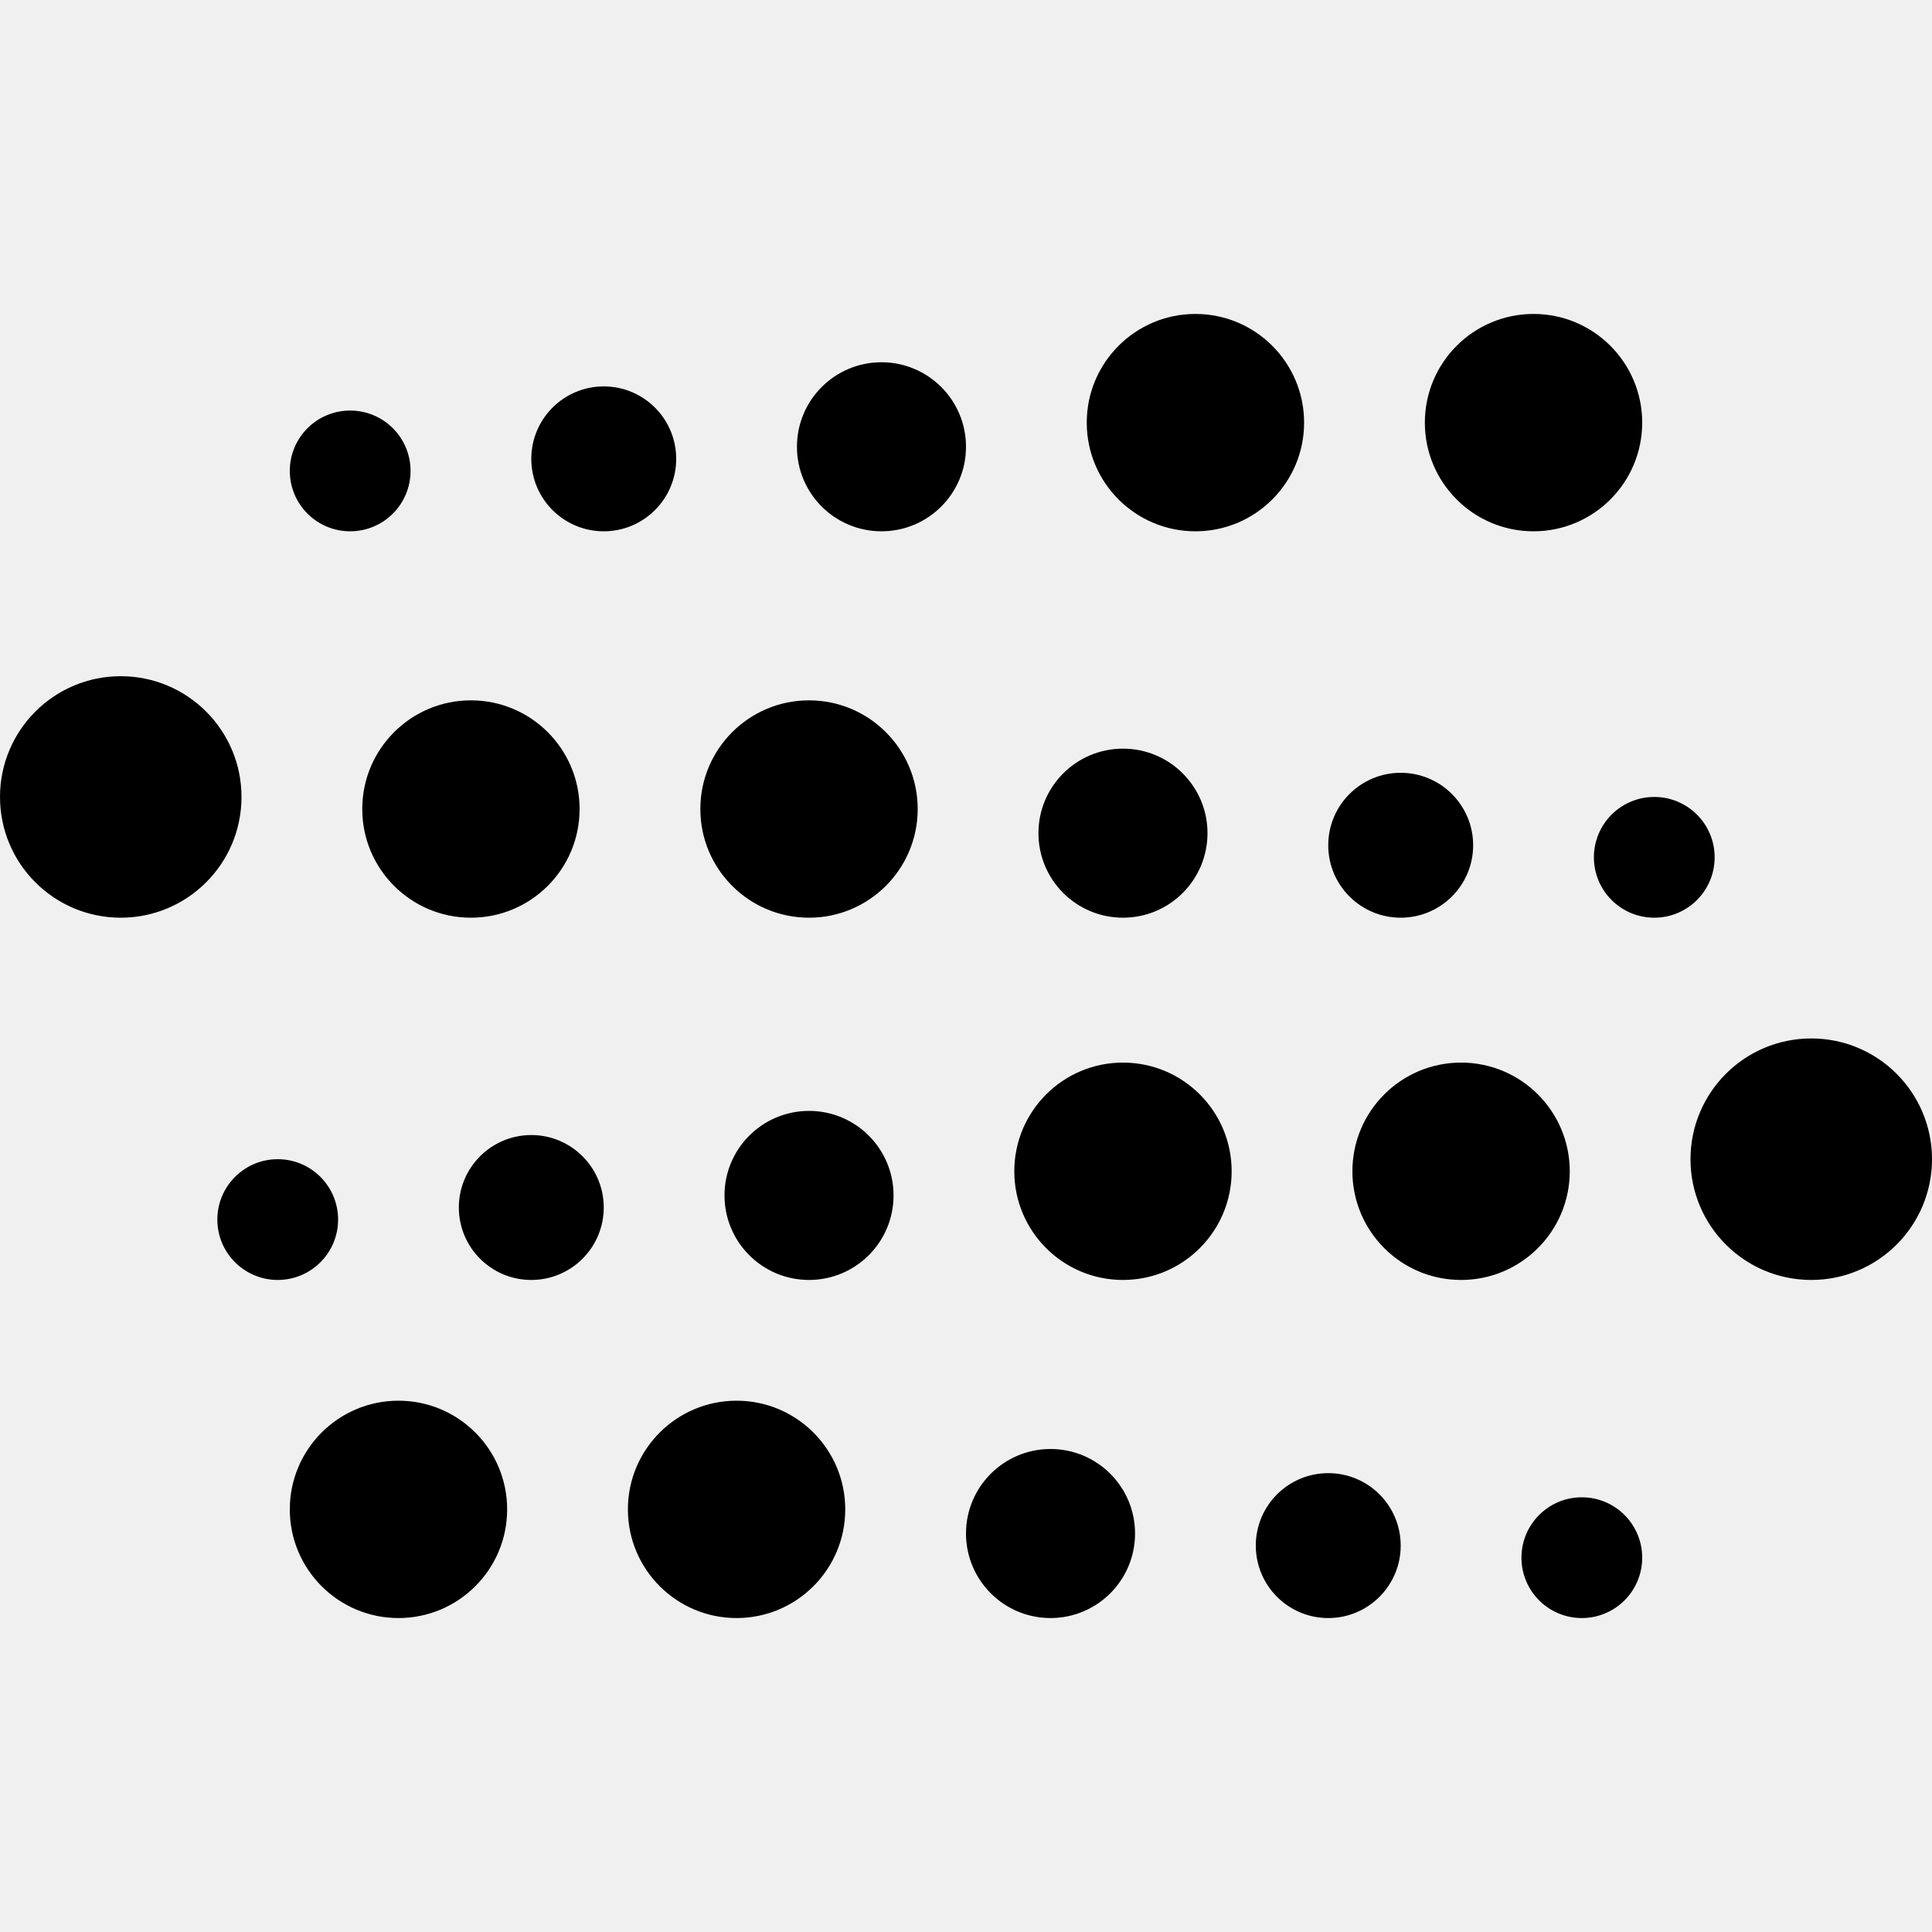
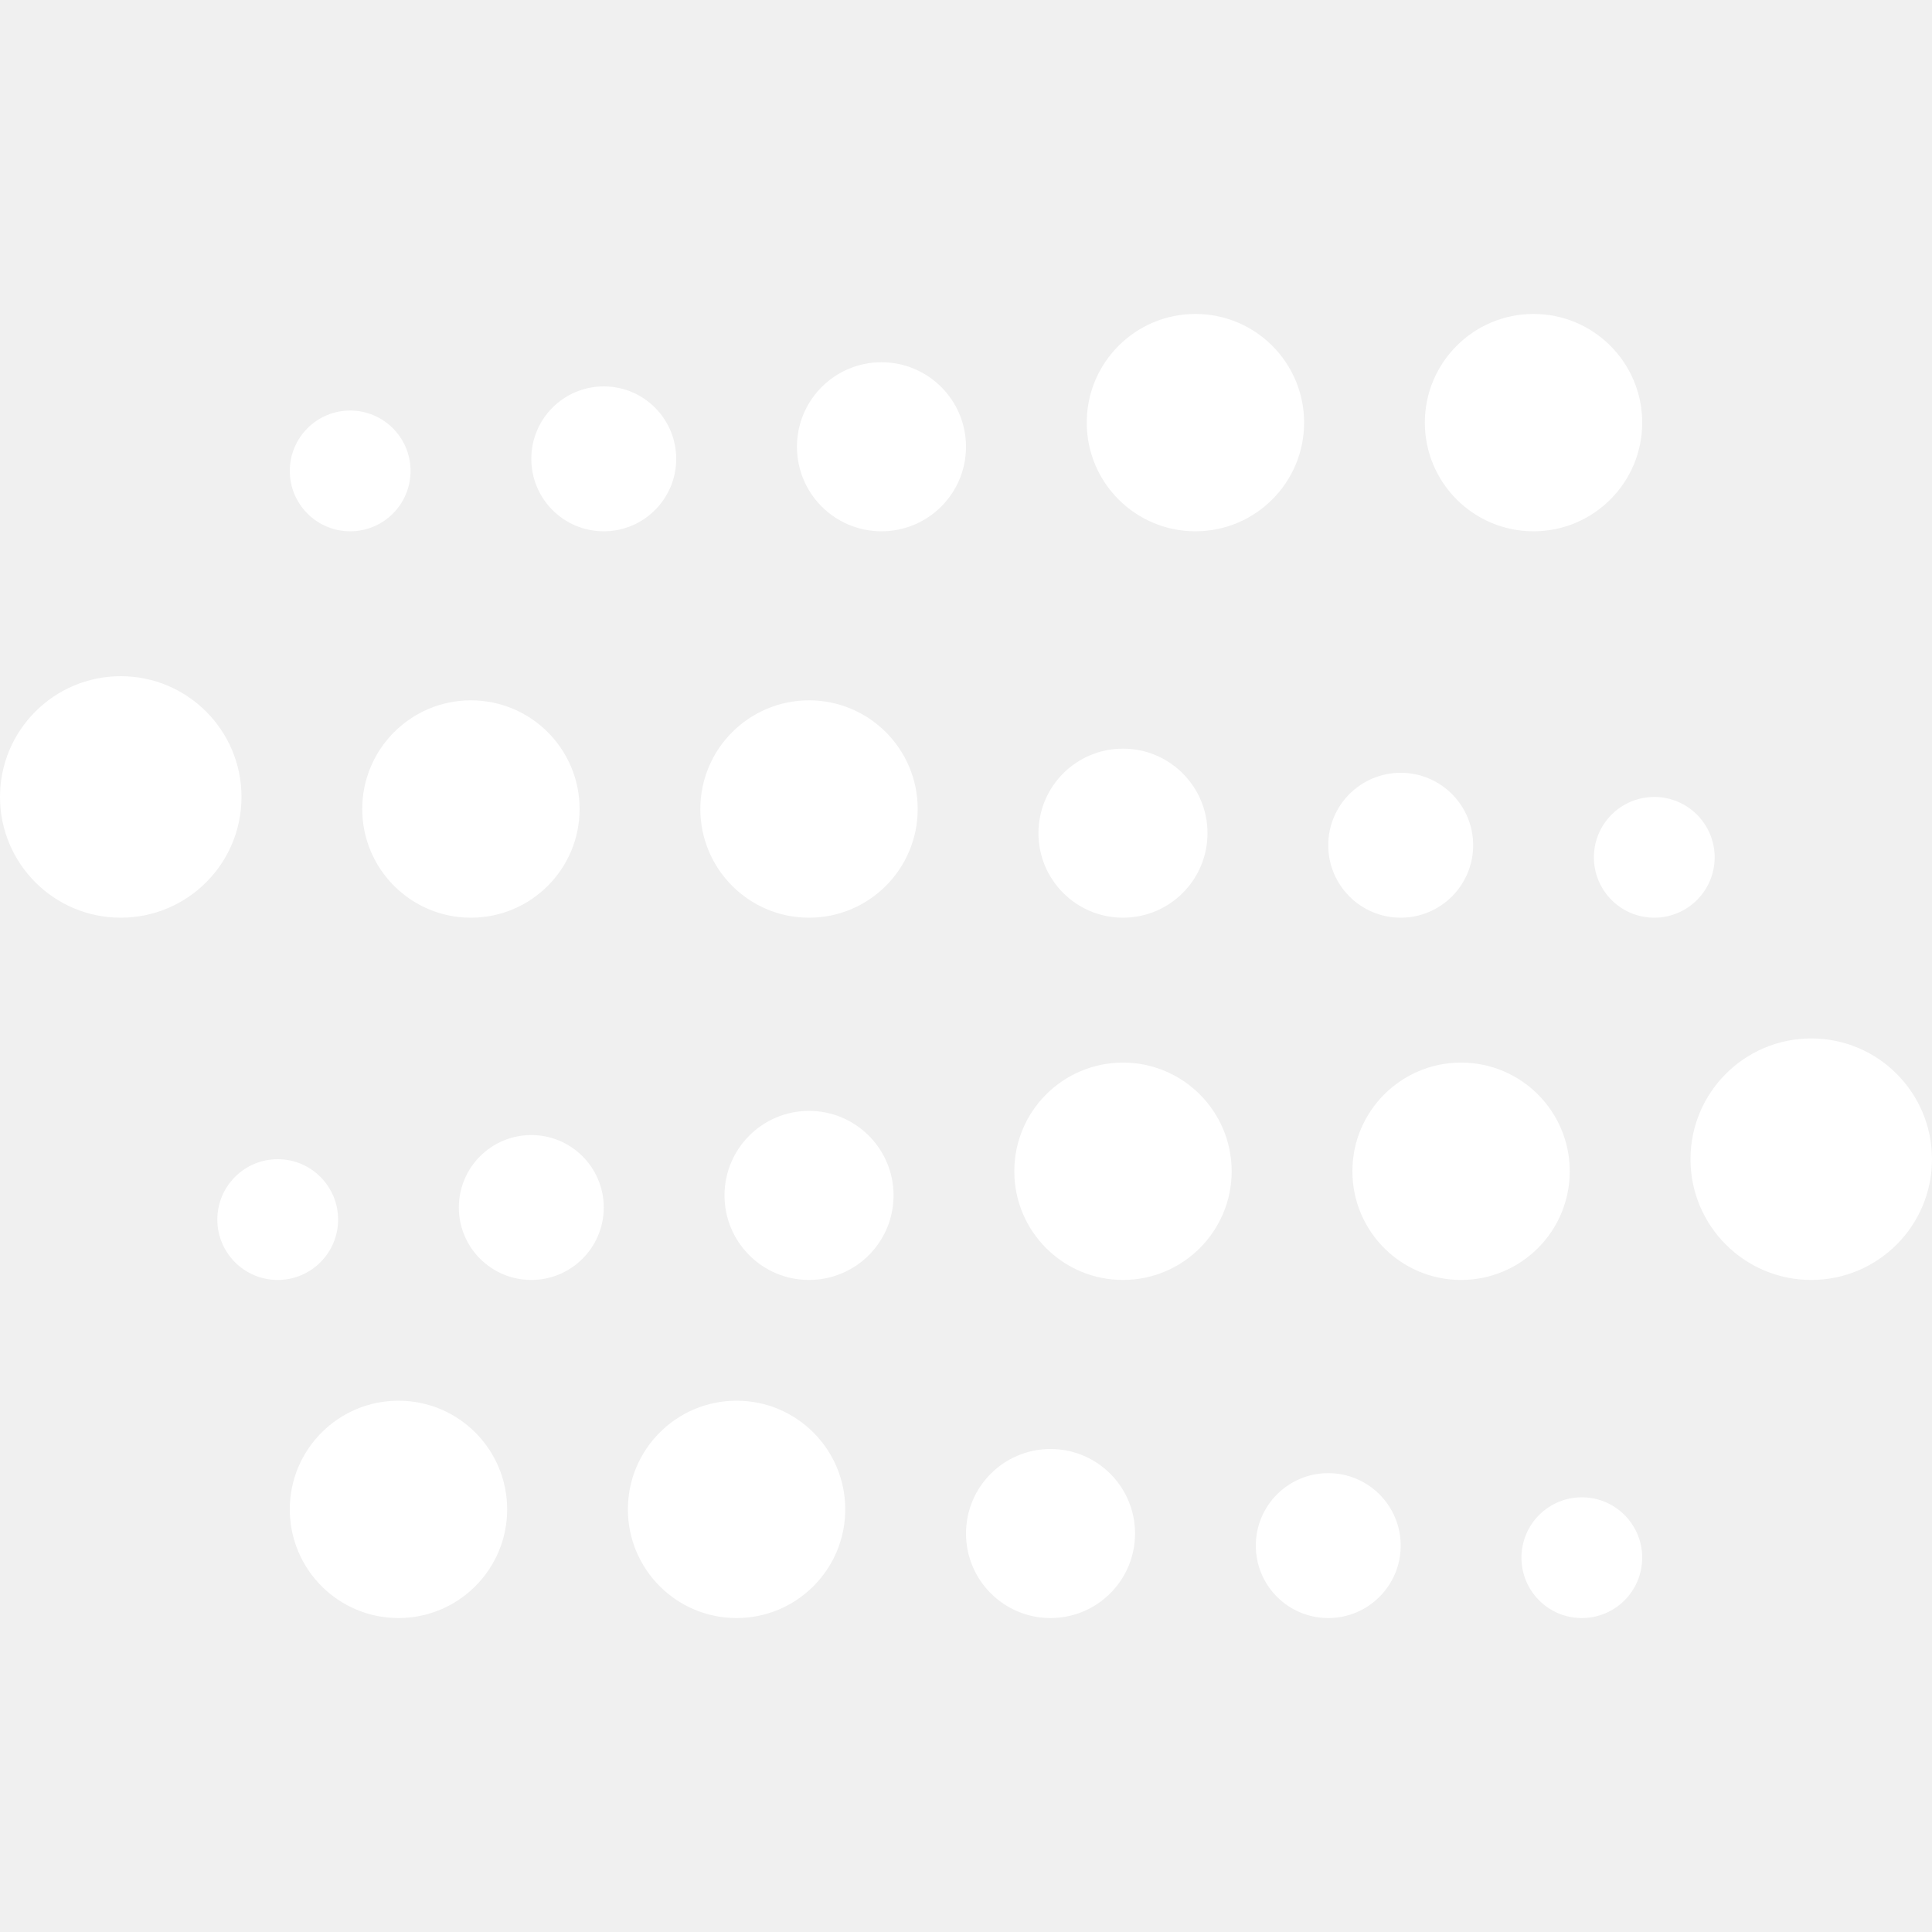
- <svg xmlns="http://www.w3.org/2000/svg" width="16" height="16" fill="currentColor" class="qi-2107" viewBox="0 0 16 16">
+ <svg xmlns="http://www.w3.org/2000/svg" width="16" height="16" fill="#FFF" class="qi-2107" viewBox="0 0 16 16">
  <path d="M10.8 3.5a.9.9 0 1 1-1.8 0 .9.9 0 0 1 1.8 0Zm-3.5.9a.7.7 0 1 0 0-1.4.7.7 0 0 0 0 1.4Zm-1.7-.6a.6.6 0 1 1-1.2 0 .6.6 0 0 1 1.2 0Zm-2.2.1a.5.5 0 1 1-1 0 .5.5 0 0 1 1 0Zm9.3.5a.9.9 0 1 0 0-1.8.9.9 0 0 0 0 1.8Zm2.3 6.2a1 1 0 1 0 0-2 1 1 0 0 0 0 2Zm-5.7 0a.9.9 0 1 0 0-1.8.9.9 0 0 0 0 1.8Zm-1.9-.7a.7.7 0 1 1-1.4 0 .7.7 0 0 1 1.4 0Zm-3 .7a.6.6 0 1 0 0-1.2.6.6 0 0 0 0 1.2Zm-2.1 0a.5.5 0 1 0 0-1 .5.5 0 0 0 0 1ZM13 9.7a.9.9 0 1 1-1.8 0 .9.9 0 0 1 1.8 0ZM2.4 12.5a.9.9 0 1 0 1.8 0 .9.9 0 0 0-1.8 0Zm3.7.9a.9.9 0 1 1 0-1.8.9.9 0 0 1 0 1.8Zm1.9-.7a.7.7 0 1 0 1.4 0 .7.7 0 0 0-1.4 0Zm3 .7a.6.6 0 1 1 0-1.2.6.6 0 0 1 0 1.2Zm2.1 0a.5.5 0 1 1 0-1 .5.5 0 0 1 0 1ZM1 7.6a1 1 0 1 1 0-2 1 1 0 0 1 0 2Zm2-.9a.9.9 0 1 0 1.8 0 .9.9 0 0 0-1.8 0Zm3.7.9a.9.9 0 1 1 0-1.8.9.9 0 0 1 0 1.8Zm1.9-.7a.7.7 0 1 0 1.4 0 .7.7 0 0 0-1.4 0Zm3 .7a.6.6 0 1 1 0-1.2.6.6 0 0 1 0 1.2Zm2.1 0a.5.5 0 1 1 0-1 .5.5 0 0 1 0 1Z" />
</svg>
